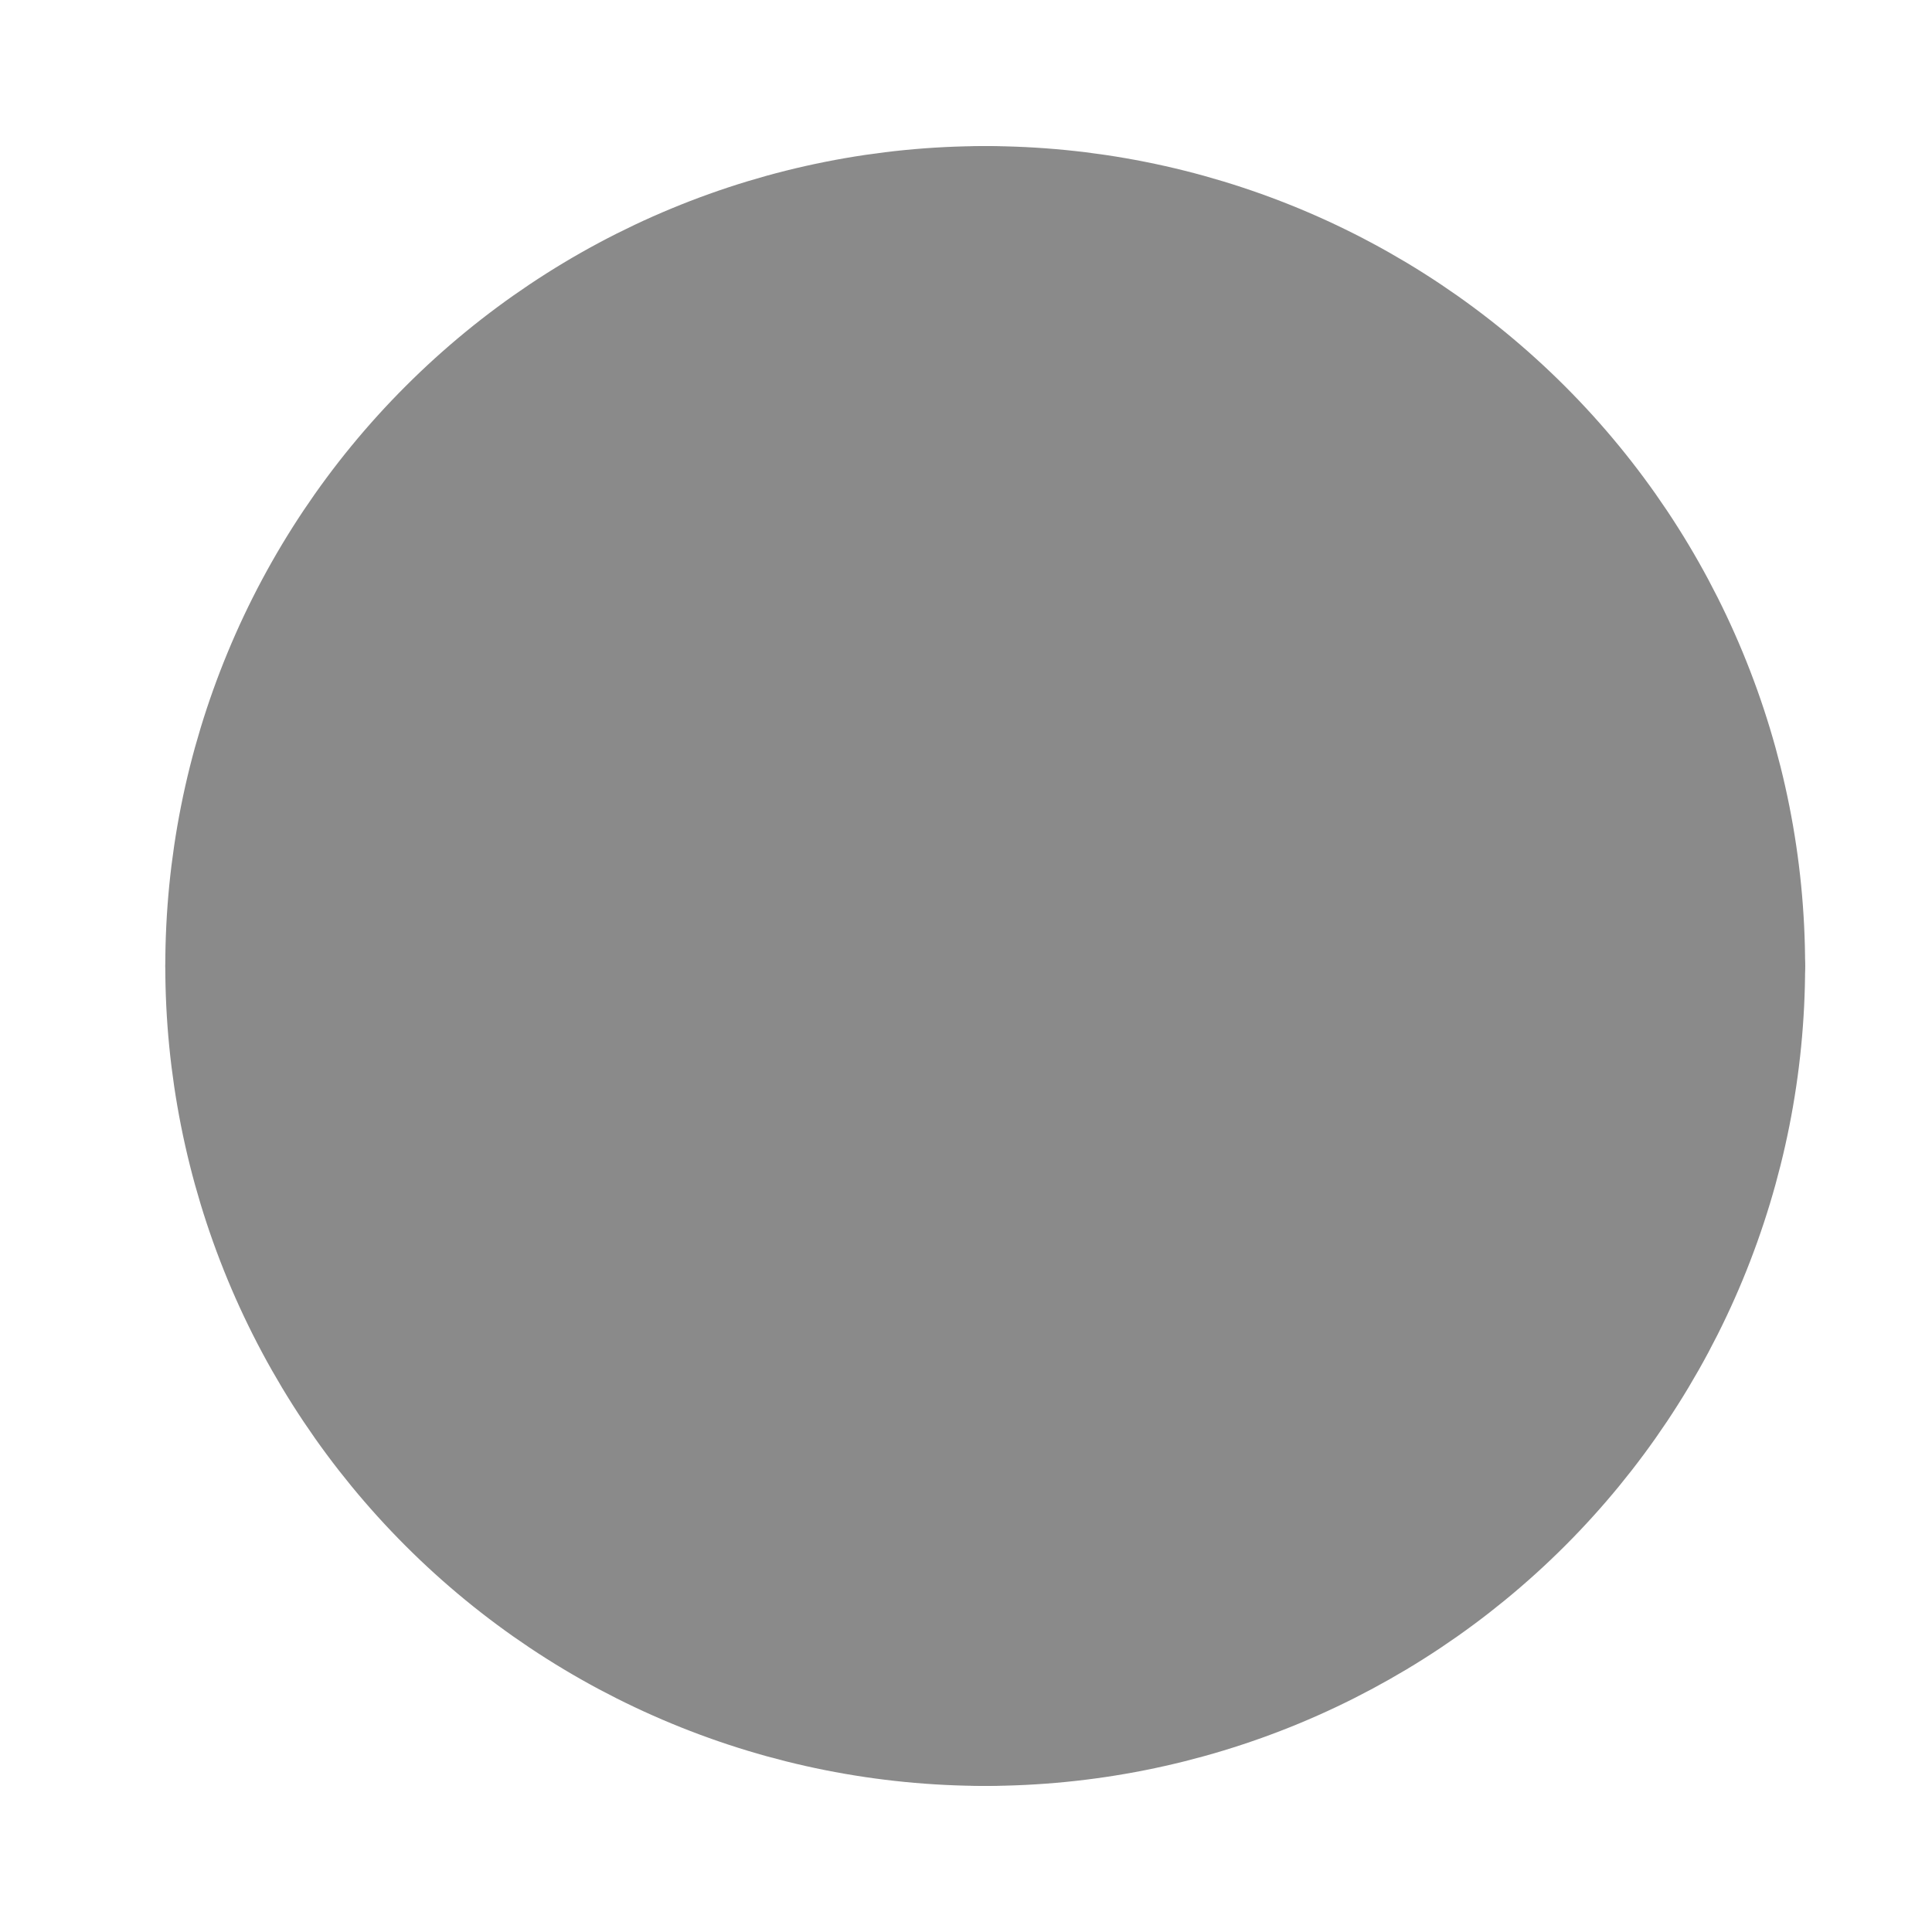
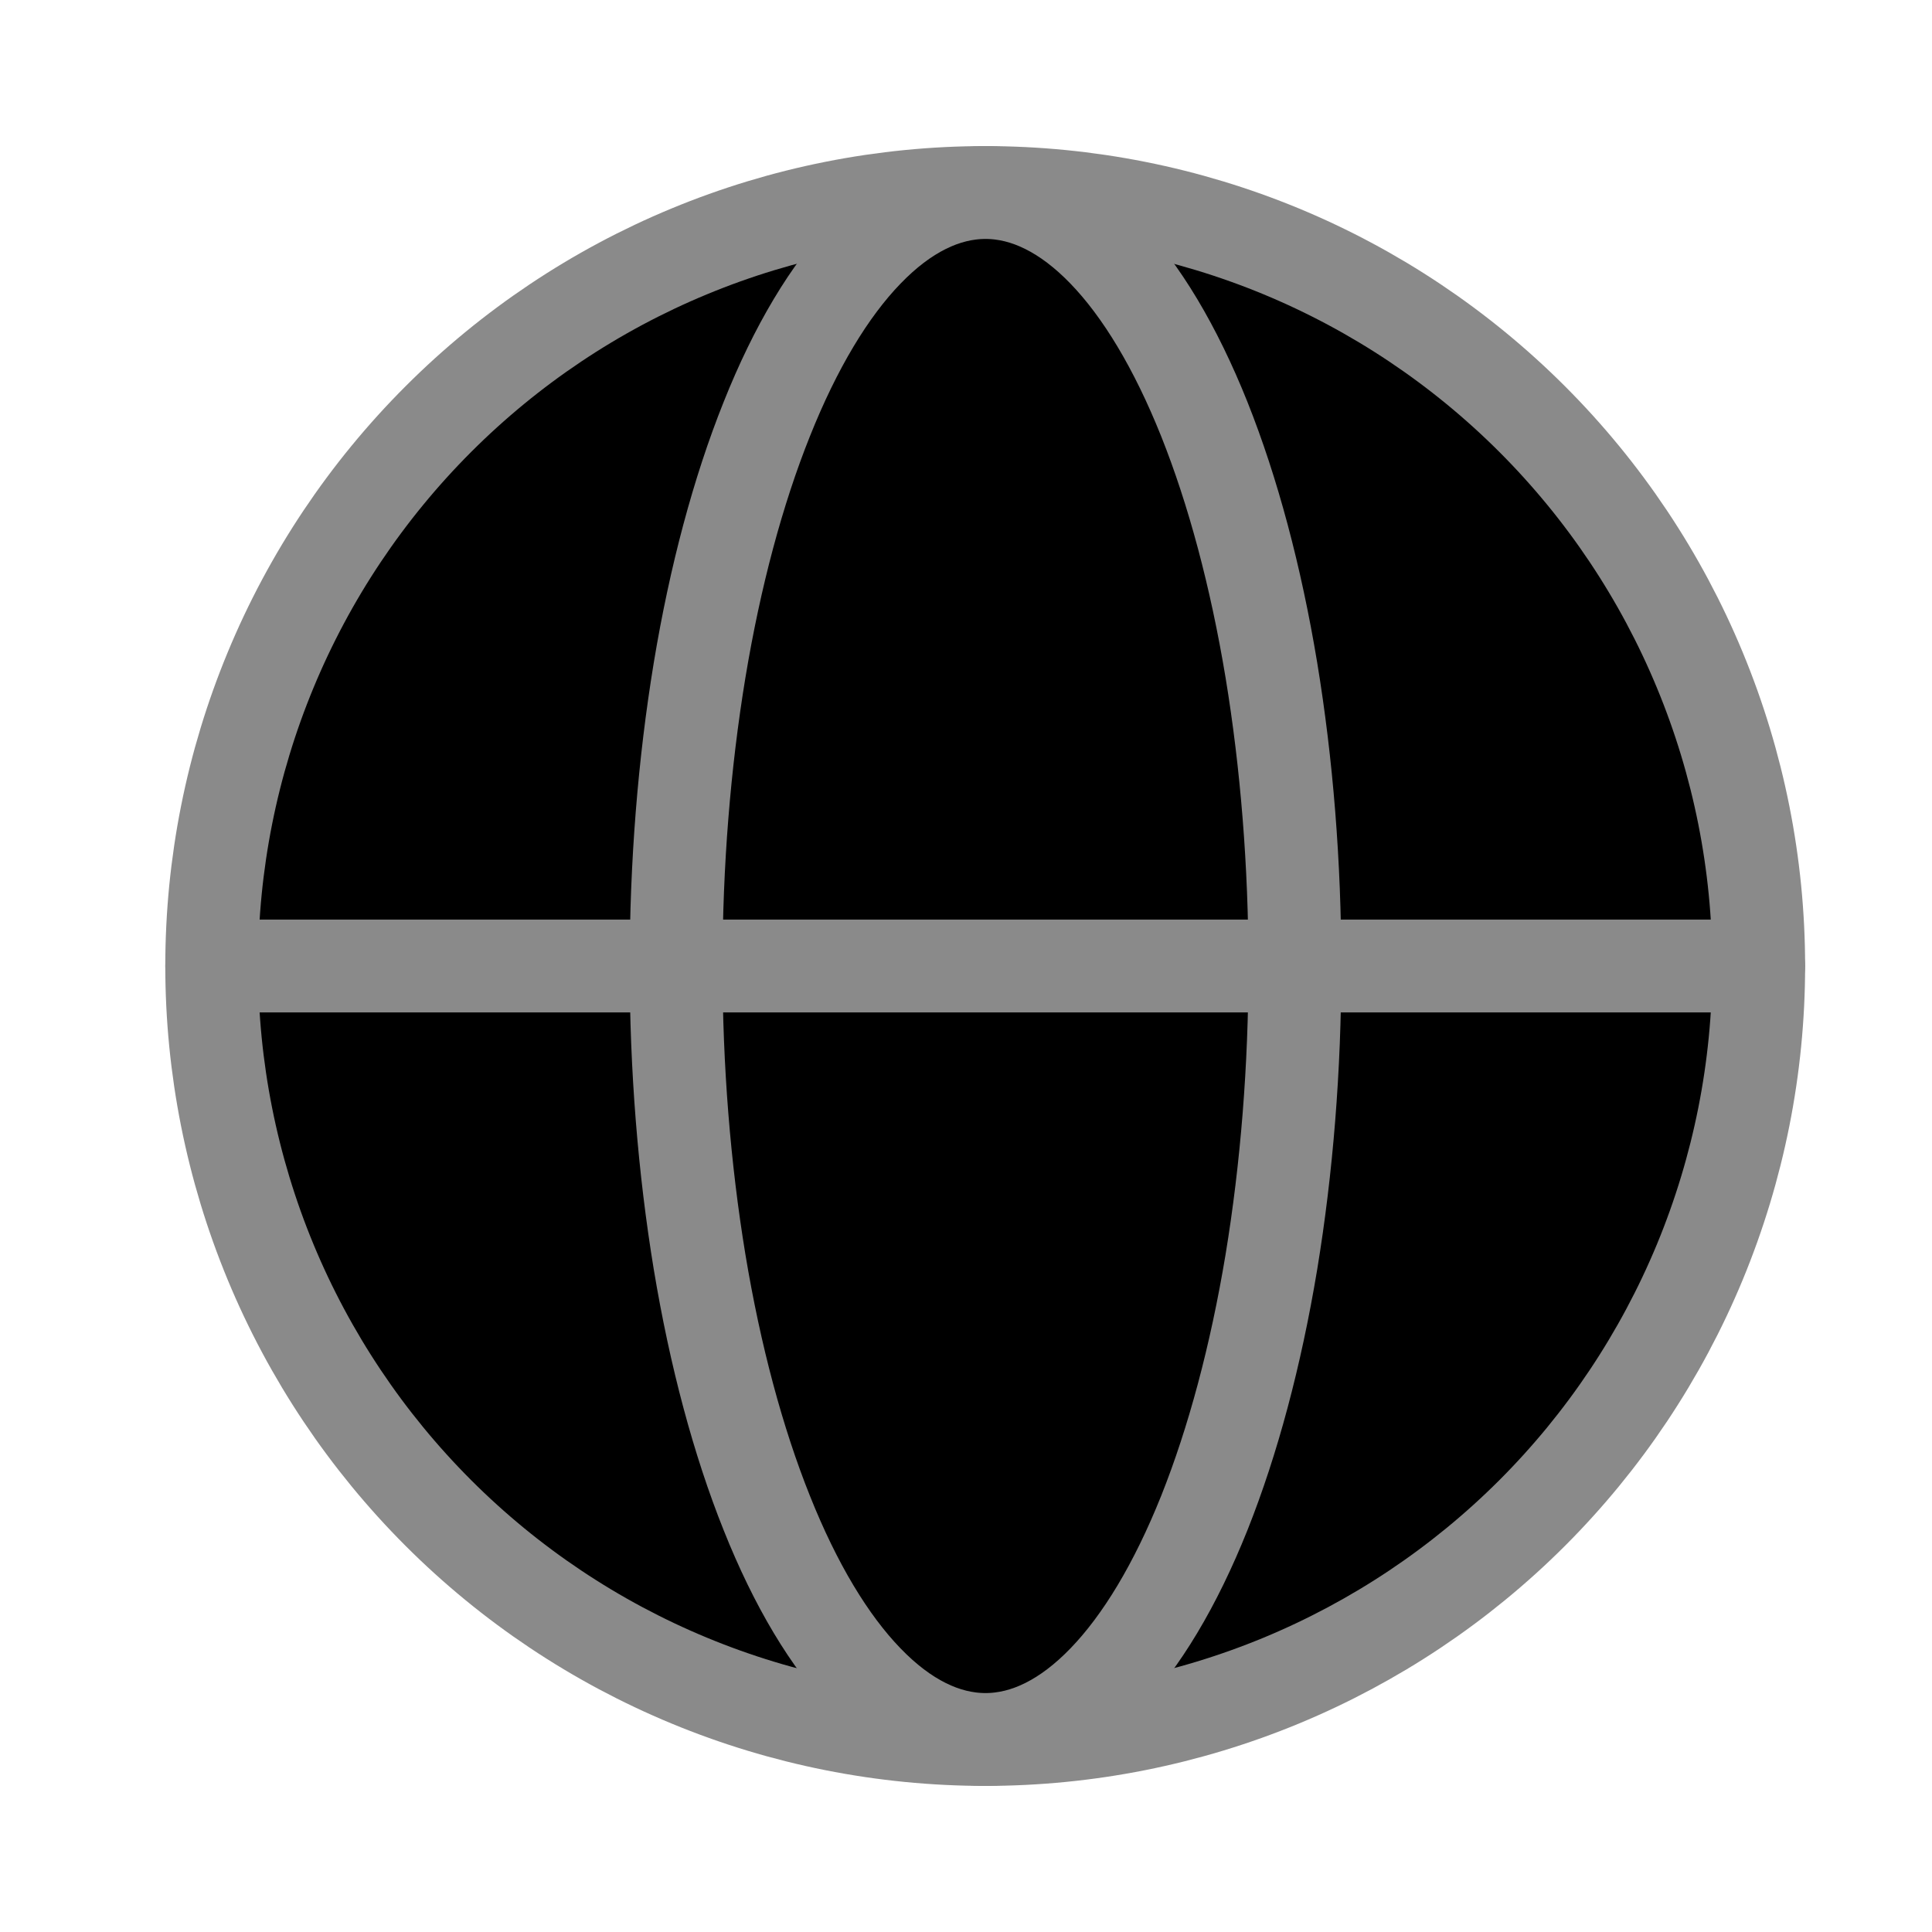
- <svg xmlns="http://www.w3.org/2000/svg" width="17" height="17" viewBox="0 0 17 17" fill="#8A8A8A">
+ <svg xmlns="http://www.w3.org/2000/svg" width="17" height="17" viewBox="0 0 17 17" fill="">
  <path d="M15.475 8.5C15.475 9.394 15.299 10.279 14.957 11.105C14.615 11.93 14.114 12.681 13.482 13.313C12.85 13.945 12.099 14.446 11.274 14.788C10.448 15.13 9.563 15.306 8.669 15.306C7.775 15.306 6.89 15.13 6.065 14.788C5.239 14.446 4.489 13.945 3.857 13.313C3.225 12.681 2.723 11.93 2.381 11.105C2.039 10.279 1.863 9.394 1.863 8.5C1.863 7.606 2.039 6.721 2.381 5.896C2.723 5.07 3.225 4.32 3.857 3.688C4.489 3.056 5.239 2.554 6.065 2.212C6.89 1.87 7.775 1.694 8.669 1.694C9.563 1.694 10.448 1.87 11.274 2.212C12.099 2.554 12.85 3.056 13.482 3.688C14.114 4.32 14.615 5.07 14.957 5.896C15.299 6.721 15.475 7.606 15.475 8.5Z" stroke="#8A8A8A" stroke-width="0.817" />
  <path d="M11.394 8.5C11.394 9.394 11.323 10.279 11.187 11.105C11.05 11.93 10.849 12.681 10.597 13.313C10.344 13.945 10.044 14.446 9.713 14.788C9.383 15.13 9.029 15.306 8.672 15.306C8.314 15.306 7.96 15.13 7.63 14.788C7.299 14.446 6.999 13.945 6.747 13.313C6.494 12.681 6.293 11.93 6.156 11.105C6.02 10.279 5.949 9.394 5.949 8.5C5.949 7.606 6.02 6.721 6.156 5.896C6.293 5.07 6.494 4.32 6.747 3.688C6.999 3.056 7.299 2.554 7.63 2.212C7.96 1.87 8.314 1.694 8.672 1.694C9.029 1.694 9.383 1.87 9.713 2.212C10.044 2.554 10.344 3.056 10.597 3.688C10.849 4.32 11.05 5.07 11.187 5.896C11.323 6.721 11.394 7.606 11.394 8.5Z" stroke="#8A8A8A" stroke-width="0.817" />
  <path d="M1.863 8.5H15.475" stroke="#8A8A8A" stroke-width="0.817" stroke-linecap="round" />
</svg>
